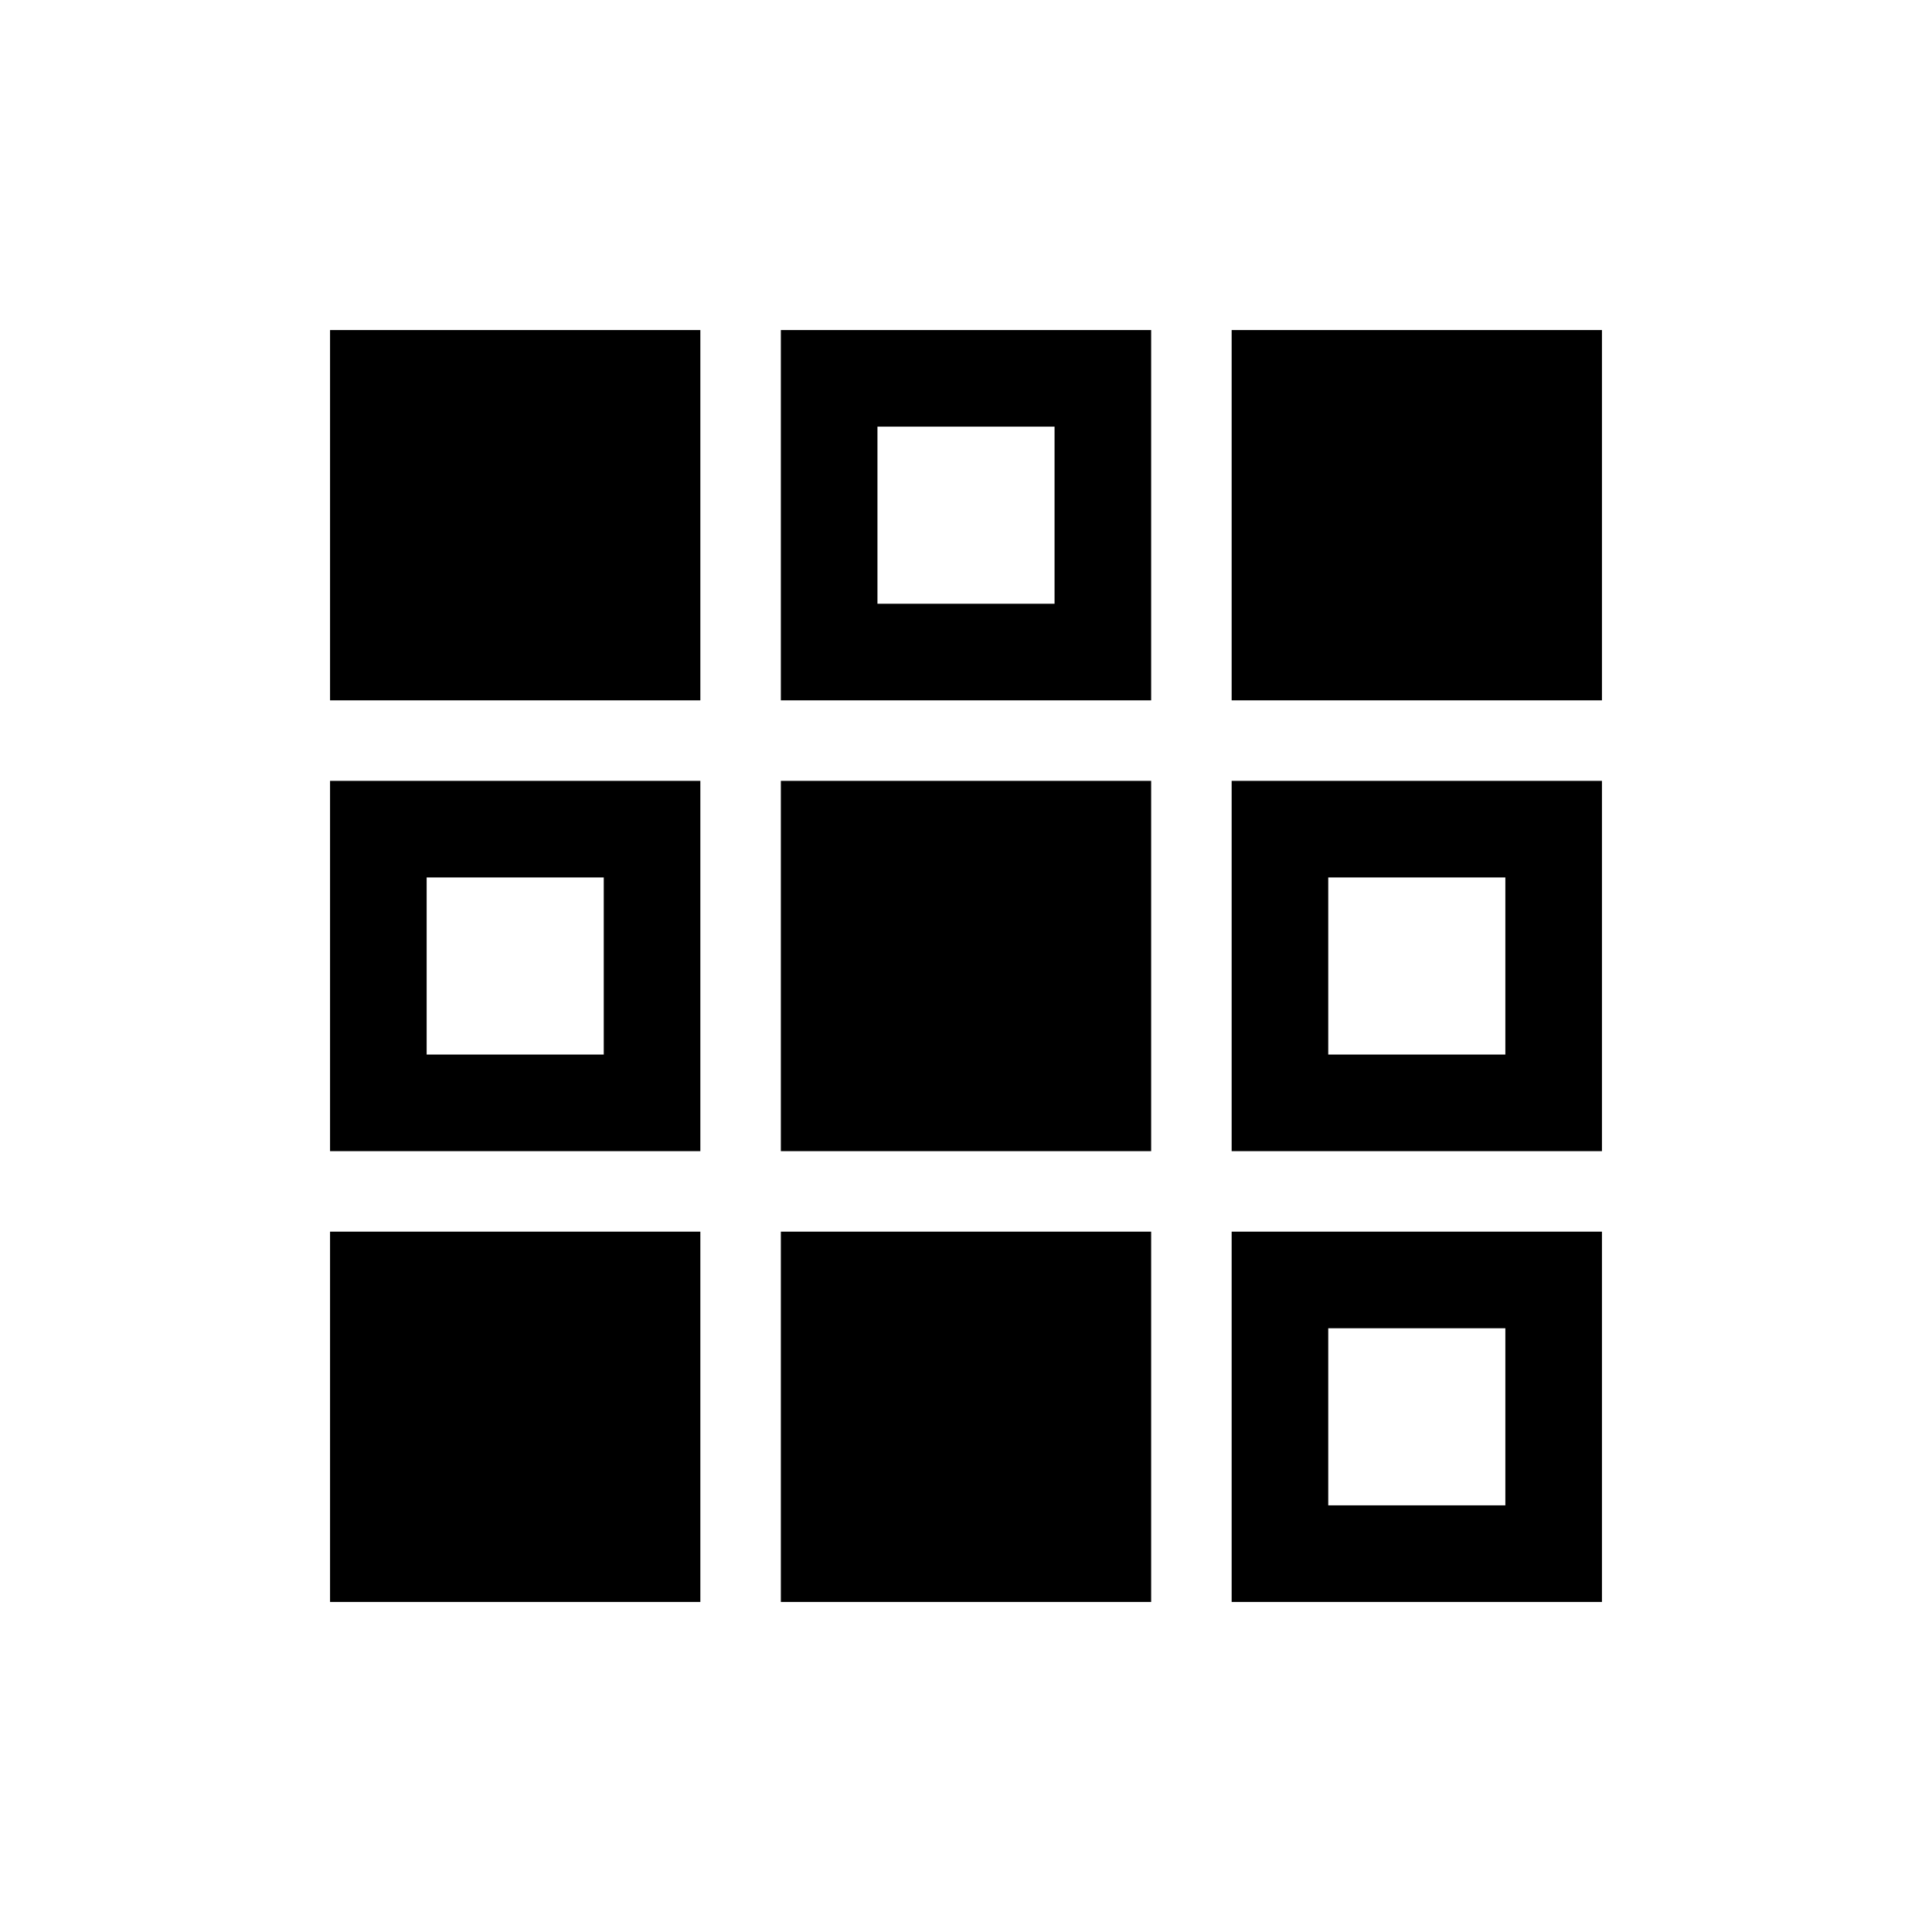
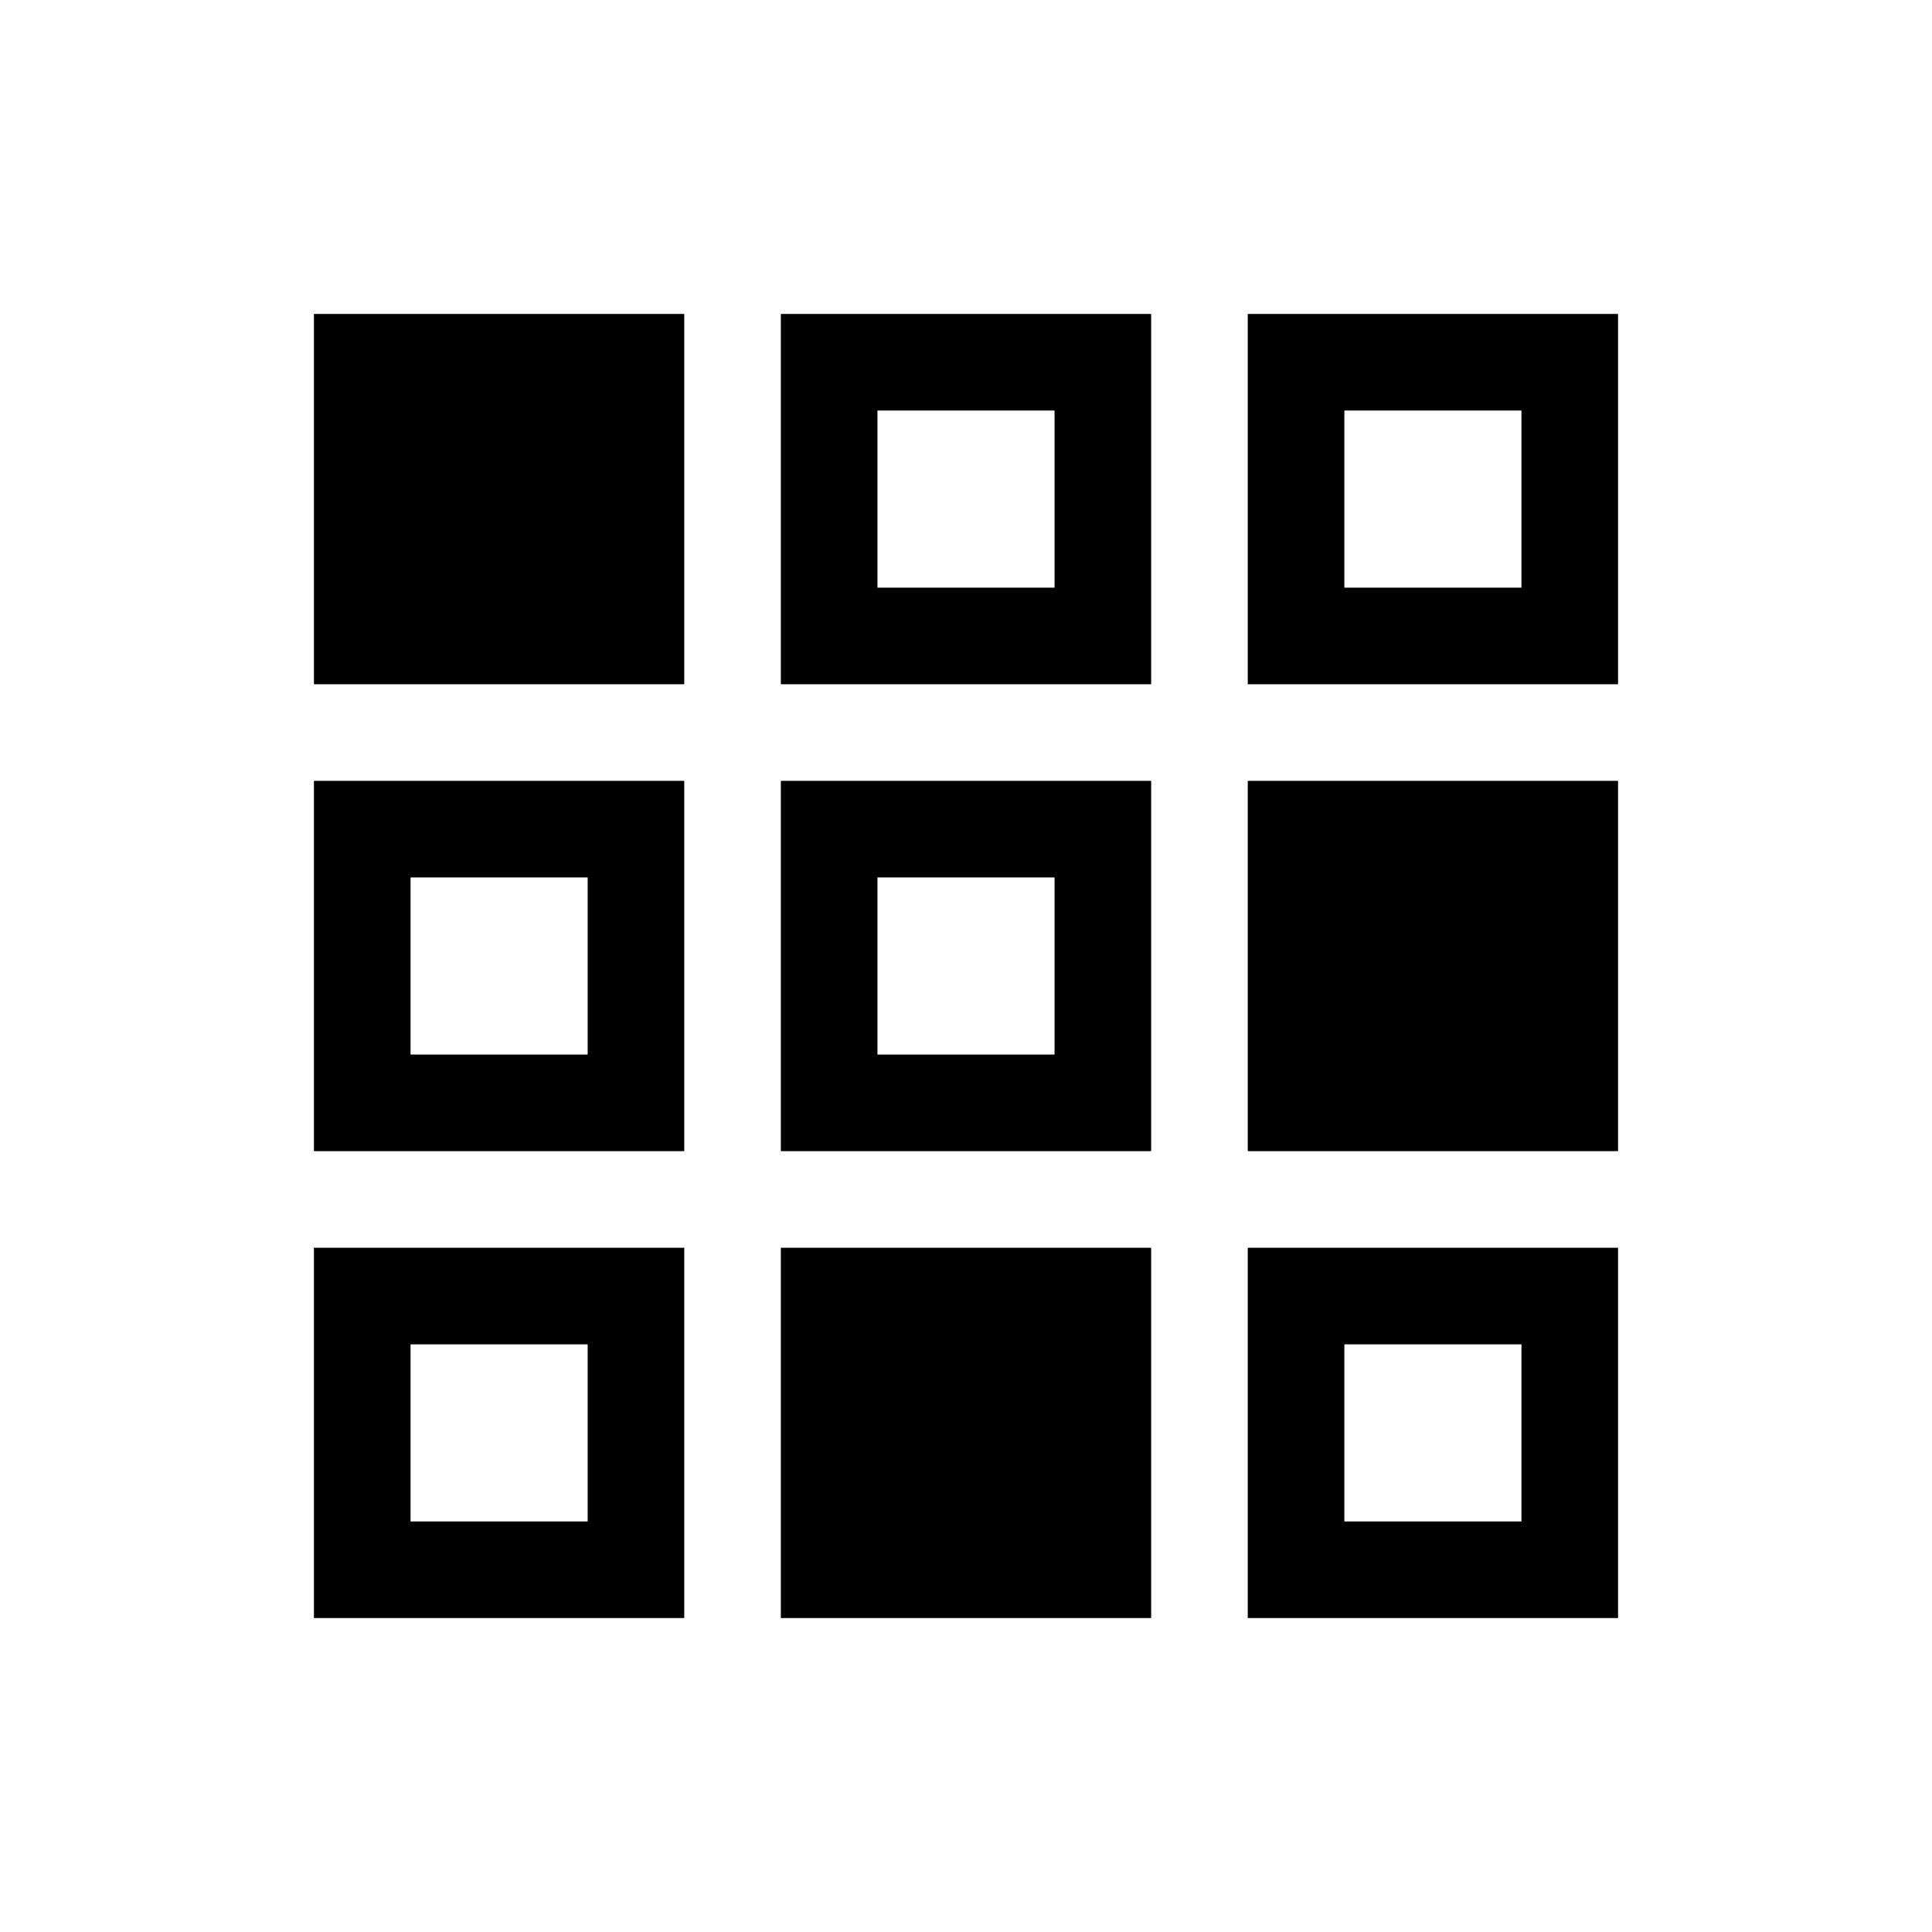
<svg xmlns="http://www.w3.org/2000/svg" width="24" height="24" viewBox="0 0 24 24" fill="none" stroke="currentColor" stroke-width="1.2" stroke-linecap="butt" stroke-linejoin="miter">
-   <polygon points="4.1 4.1 8.7 4.1 8.7 8.7 4.1 8.7" fill="currentColor" stroke="none" />
-   <polygon points="10.3 4.7 13.7 4.7 13.7 8.1 10.3 8.1" />
-   <polygon points="15.3 4.1 19.9 4.1 19.9 8.7 15.3 8.7" fill="currentColor" stroke="none" />
-   <polygon points="4.7 10.3 8.1 10.3 8.1 13.7 4.7 13.7" />
-   <polygon points="9.7 9.7 14.3 9.7 14.3 14.3 9.7 14.3" fill="currentColor" stroke="none" />
-   <polygon points="15.9 10.3 19.3 10.3 19.3 13.7 15.9 13.7" />
-   <polygon points="4.1 15.3 8.7 15.3 8.7 19.9 4.1 19.9" fill="currentColor" stroke="none" />
-   <polygon points="9.7 15.3 14.3 15.3 14.3 19.9 9.7 19.9" fill="currentColor" stroke="none" />
-   <polygon points="15.9 15.9 19.3 15.9 19.3 19.3 15.9 19.3" />
+   <polygon points="3.9 3.9 8.5 3.9 8.5 8.5 3.9 8.5" fill="currentColor" stroke="none" />
+   <polygon points="10.3 4.5 13.7 4.5 13.7 7.9 10.3 7.9" />
+   <polygon points="16.1 4.5 19.5 4.5 19.5 7.9 16.1 7.9" />
+   <polygon points="4.5 10.3 7.9 10.3 7.9 13.7 4.5 13.7" />
+   <polygon points="10.3 10.3 13.7 10.3 13.7 13.7 10.3 13.7" />
+   <polygon points="15.5 9.7 20.1 9.7 20.1 14.3 15.5 14.3" fill="currentColor" stroke="none" />
+   <polygon points="4.5 16.1 7.9 16.1 7.9 19.5 4.5 19.5" />
+   <polygon points="9.7 15.5 14.3 15.5 14.3 20.1 9.7 20.1" fill="currentColor" stroke="none" />
+   <polygon points="16.1 16.1 19.5 16.1 19.5 19.5 16.1 19.5" />
</svg>
